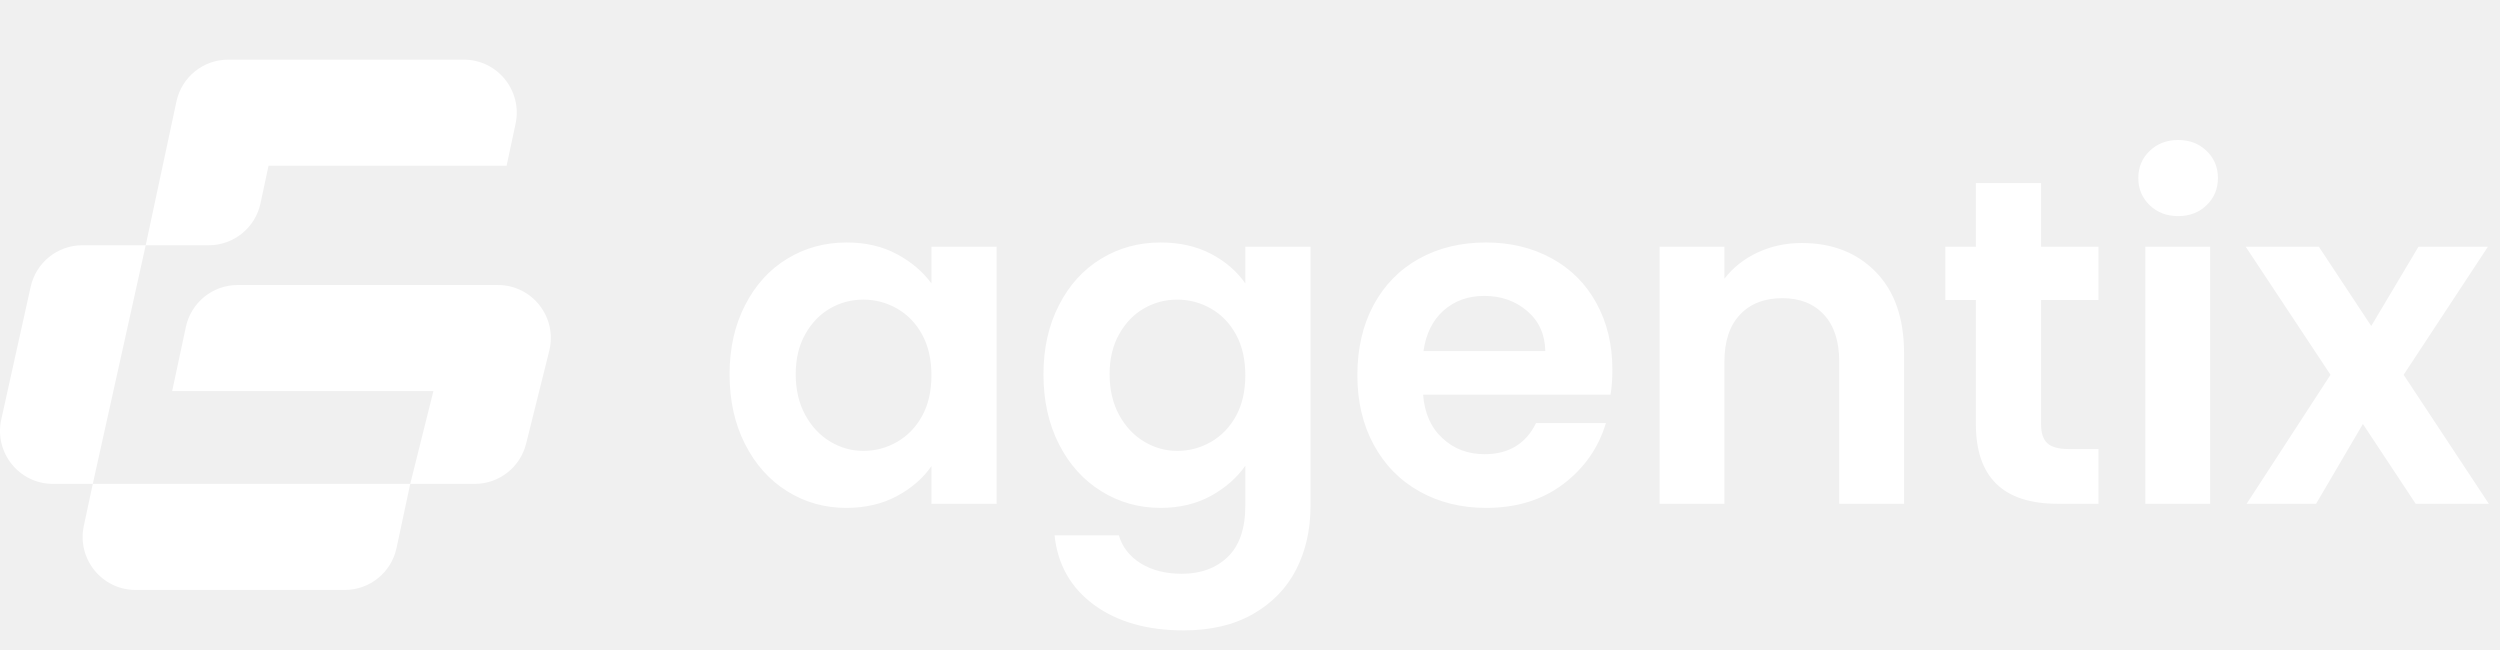
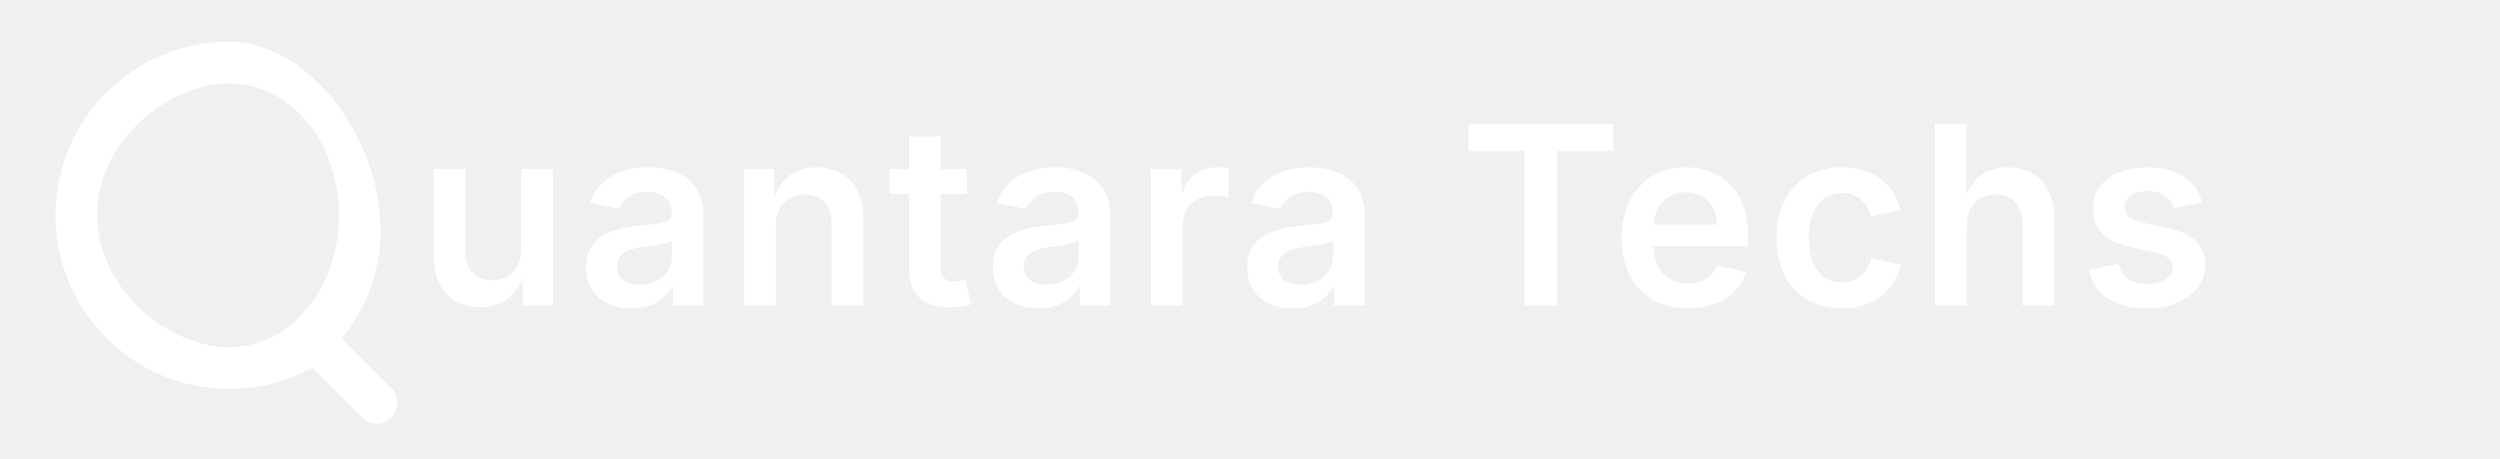
- <svg xmlns="http://www.w3.org/2000/svg" width="127" height="33" viewBox="0 0 127 33" fill="none">
-   <path d="M1.558 14.568C1.832 13.336 2.922 12.459 4.182 12.459H7.402L4.714 24.581H2.689C0.969 24.581 -0.308 22.985 0.065 21.303L1.558 14.568ZM25.736 8.418H13.642L13.233 10.33C12.967 11.572 11.872 12.459 10.605 12.459H7.402L8.962 5.16C9.227 3.918 10.322 3.03 11.59 3.03H23.563C25.274 3.03 26.55 4.612 26.191 6.288L25.736 8.418ZM20.144 27.84C19.878 29.082 18.783 29.969 17.516 29.969H6.886C5.175 29.969 3.9 28.388 4.258 26.711L4.714 24.581H20.84L20.144 27.84ZM25.294 14.479C27.043 14.479 28.326 16.126 27.901 17.826L26.726 22.541C26.426 23.74 25.351 24.581 24.118 24.581H20.84L22.017 19.867H8.746L9.442 16.609C9.708 15.367 10.803 14.479 12.07 14.479H25.294Z" fill="white" />
-   <path d="M37.062 19.012C37.062 17.692 37.325 16.523 37.849 15.504C38.373 14.48 39.085 13.694 39.986 13.147C40.89 12.594 41.898 12.318 43.009 12.318C43.981 12.318 44.833 12.516 45.563 12.911C46.293 13.302 46.878 13.798 47.317 14.399V12.534H50.629V25.592H47.317V23.68C46.891 24.295 46.306 24.802 45.563 25.202C44.819 25.601 43.961 25.801 42.989 25.801C41.892 25.801 40.89 25.518 39.986 24.953C39.085 24.391 38.373 23.594 37.849 22.562C37.325 21.534 37.062 20.351 37.062 19.012ZM47.317 19.06C47.317 18.261 47.16 17.573 46.846 16.999C46.533 16.424 46.109 15.984 45.576 15.679C45.043 15.373 44.47 15.221 43.856 15.221C43.247 15.221 42.682 15.371 42.163 15.672C41.648 15.968 41.229 16.404 40.906 16.979C40.584 17.549 40.422 18.227 40.422 19.012C40.422 19.798 40.584 20.487 40.906 21.08C41.229 21.668 41.652 22.119 42.176 22.434C42.7 22.748 43.26 22.905 43.856 22.905C44.47 22.905 45.043 22.753 45.576 22.447C46.109 22.137 46.533 21.697 46.846 21.127C47.16 20.552 47.317 19.863 47.317 19.06ZM58.955 12.318C59.927 12.318 60.783 12.511 61.522 12.897C62.256 13.284 62.837 13.784 63.262 14.399V12.534H66.575V25.687C66.575 26.899 66.333 27.979 65.849 28.926C65.361 29.878 64.631 30.632 63.659 31.189C62.687 31.746 61.511 32.024 60.131 32.024C58.281 32.024 56.764 31.593 55.582 30.731C54.399 29.864 53.729 28.686 53.572 27.195H56.838C57.013 27.792 57.385 28.268 57.954 28.623C58.527 28.973 59.221 29.148 60.037 29.148C60.995 29.148 61.773 28.863 62.368 28.293C62.964 27.718 63.262 26.849 63.262 25.687V23.659C62.837 24.27 62.252 24.782 61.508 25.195C60.765 25.599 59.913 25.801 58.955 25.801C57.857 25.801 56.854 25.518 55.944 24.953C55.035 24.391 54.318 23.594 53.794 22.562C53.27 21.534 53.008 20.351 53.008 19.012C53.008 17.692 53.27 16.523 53.794 15.504C54.318 14.48 55.031 13.694 55.931 13.147C56.836 12.594 57.844 12.318 58.955 12.318ZM63.262 19.06C63.262 18.261 63.105 17.573 62.792 16.999C62.478 16.424 62.055 15.984 61.522 15.679C60.989 15.373 60.415 15.221 59.801 15.221C59.192 15.221 58.628 15.371 58.108 15.672C57.593 15.968 57.174 16.404 56.852 16.979C56.529 17.549 56.368 18.227 56.368 19.012C56.368 19.798 56.529 20.487 56.852 21.08C57.174 21.668 57.597 22.119 58.122 22.434C58.646 22.748 59.206 22.905 59.801 22.905C60.415 22.905 60.989 22.753 61.522 22.447C62.055 22.137 62.478 21.697 62.792 21.127C63.105 20.552 63.262 19.863 63.262 19.06ZM81.909 18.777C81.909 19.248 81.878 19.672 81.815 20.05H72.293C72.369 20.997 72.699 21.736 73.281 22.265C73.859 22.804 74.571 23.073 75.418 23.073C76.641 23.073 77.512 22.546 78.032 21.491H81.58C81.203 22.748 80.482 23.781 79.416 24.589C78.35 25.397 77.042 25.801 75.492 25.801C74.237 25.801 73.111 25.523 72.112 24.966C71.117 24.409 70.342 23.619 69.787 22.595C69.231 21.576 68.954 20.398 68.954 19.06C68.954 17.708 69.227 16.523 69.773 15.504C70.324 14.48 71.093 13.694 72.078 13.147C73.068 12.594 74.206 12.318 75.492 12.318C76.728 12.318 77.837 12.585 78.818 13.12C79.799 13.654 80.558 14.413 81.096 15.396C81.638 16.379 81.909 17.506 81.909 18.777ZM72.313 17.834H78.502C78.484 16.985 78.177 16.307 77.582 15.8C76.986 15.288 76.258 15.032 75.398 15.032C74.582 15.032 73.895 15.279 73.335 15.773C72.779 16.267 72.439 16.954 72.313 17.834ZM91.531 12.345C93.081 12.345 94.336 12.837 95.294 13.82C96.249 14.799 96.726 16.171 96.726 17.935V25.592H93.433V18.379C93.433 17.342 93.175 16.545 92.66 15.989C92.141 15.427 91.435 15.147 90.544 15.147C89.634 15.147 88.915 15.427 88.387 15.989C87.862 16.545 87.6 17.342 87.6 18.379V25.592H84.308V12.534H87.6V14.157C88.04 13.591 88.599 13.149 89.28 12.83C89.966 12.507 90.716 12.345 91.531 12.345ZM106.603 15.241H103.687V21.565C103.687 22 103.792 22.317 104.003 22.515C104.218 22.712 104.576 22.811 105.078 22.811H106.603V25.592H104.534C101.761 25.592 100.374 24.241 100.374 21.538V15.241H98.822V12.534H100.374V9.301H103.687V12.534H106.603V15.241ZM110.649 10.978C110.071 10.978 109.589 10.794 109.204 10.426C108.819 10.053 108.626 9.593 108.626 9.045C108.626 8.493 108.819 8.033 109.204 7.665C109.589 7.296 110.071 7.112 110.649 7.112C111.231 7.112 111.713 7.296 112.093 7.665C112.479 8.033 112.671 8.493 112.671 9.045C112.671 9.593 112.479 10.053 112.093 10.426C111.713 10.794 111.231 10.978 110.649 10.978ZM108.982 12.534H112.275V25.592H108.982V12.534ZM126.433 25.592H122.717L120.036 21.538L117.657 25.592H114.129L118.39 19.039L114.082 12.534H117.798L120.459 16.561L122.858 12.534H126.386L122.105 19.039L126.433 25.592Z" fill="white" />
+ <svg xmlns="http://www.w3.org/2000/svg" width="180" height="33" viewBox="0 0 180 33" fill="none">
+   <path fill-rule="evenodd" clip-rule="evenodd" d="M16.5 3C9.596 3 4 8.596 4 15.5C4 22.404 9.596 28 16.5 28C18.668 28 20.707 27.448 22.482 26.474L26.061 30.052C26.646 30.638 27.596 30.638 28.182 30.052C28.768 29.467 28.768 28.517 28.182 27.931L24.604 24.353C26.342 22.263 27.4 19.58 27.4 16.65C27.4 9.746 22.104 3 16.5 3ZM16.5 6C20.851 6 24.4 10.149 24.4 15.5C24.4 20.851 20.851 25 16.5 25C12.149 25 7 20.851 7 15.5C7 10.149 12.149 6 16.5 6Z" fill="white" />
+   <text x="30" y="22" fill="white" font-size="18" font-weight="600" font-family="Inter, Poppins, Montserrat, Arial, sans-serif" letter-spacing="0.5">
+     uantara
+   </text>
+   <text x="105" y="22" fill="white" font-size="18" font-weight="600" font-family="Inter, Poppins, Montserrat, Arial, sans-serif" letter-spacing="0.5">
+     Techs
+   </text>
</svg>
